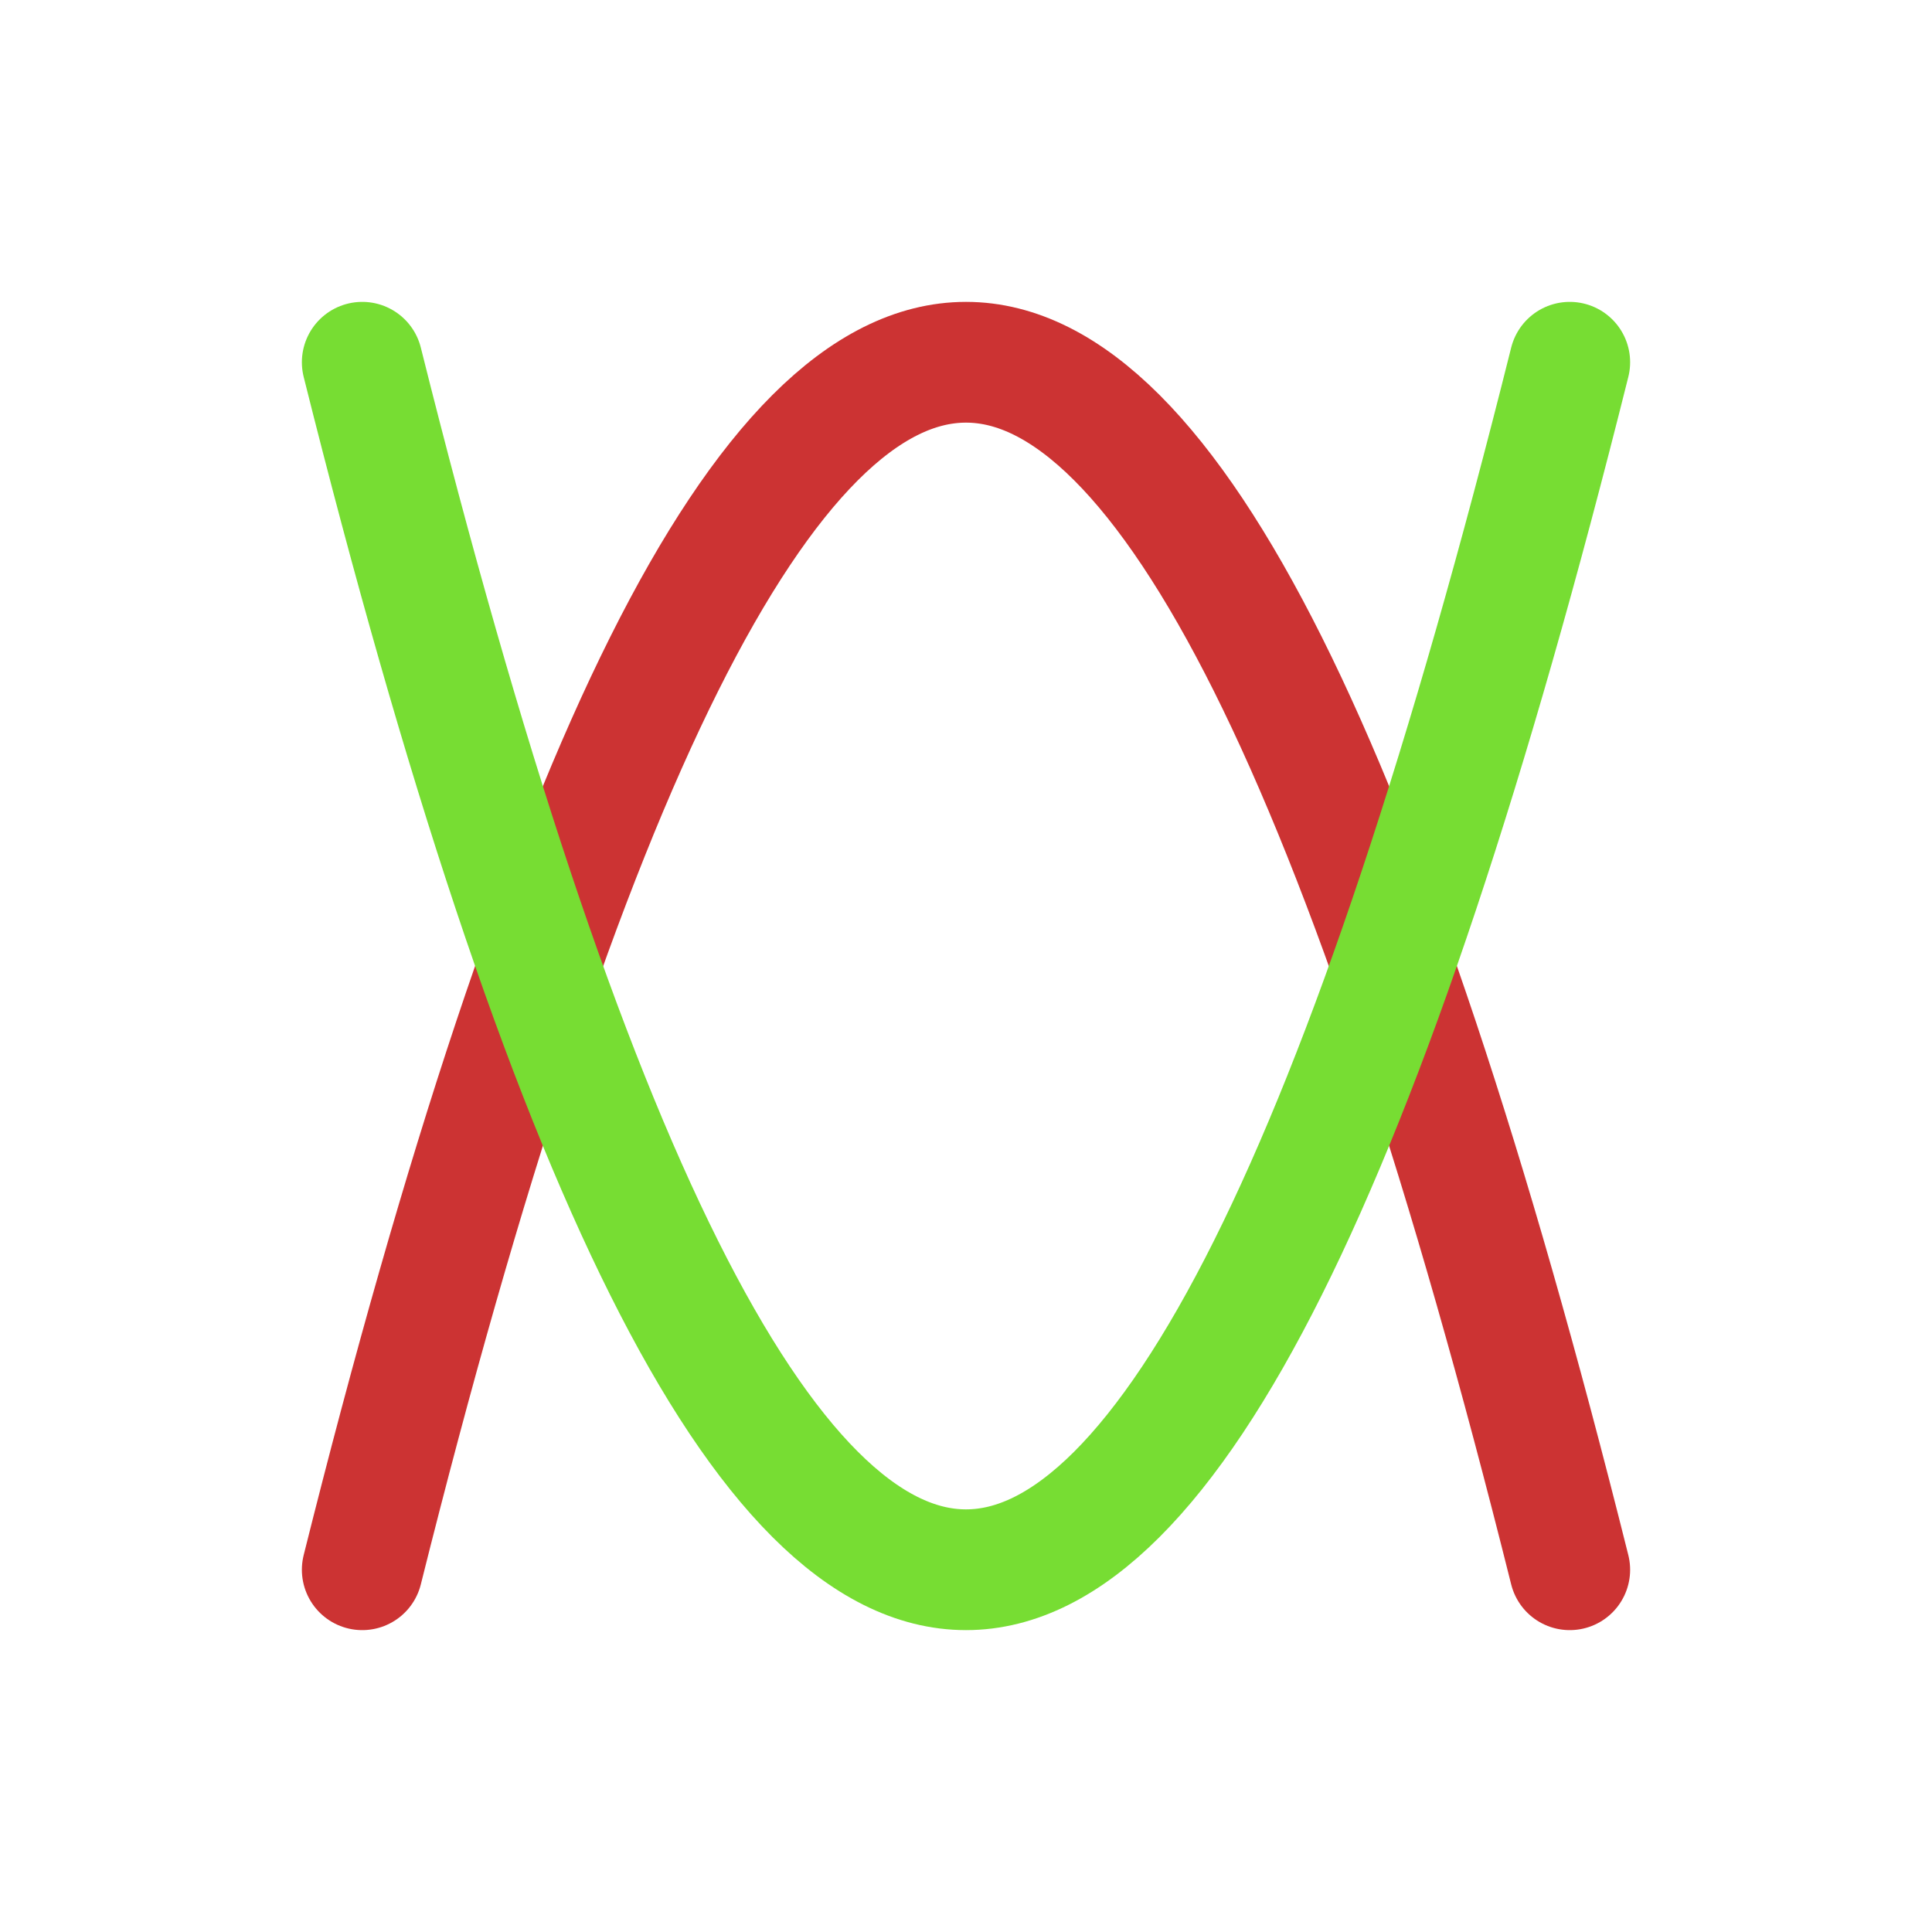
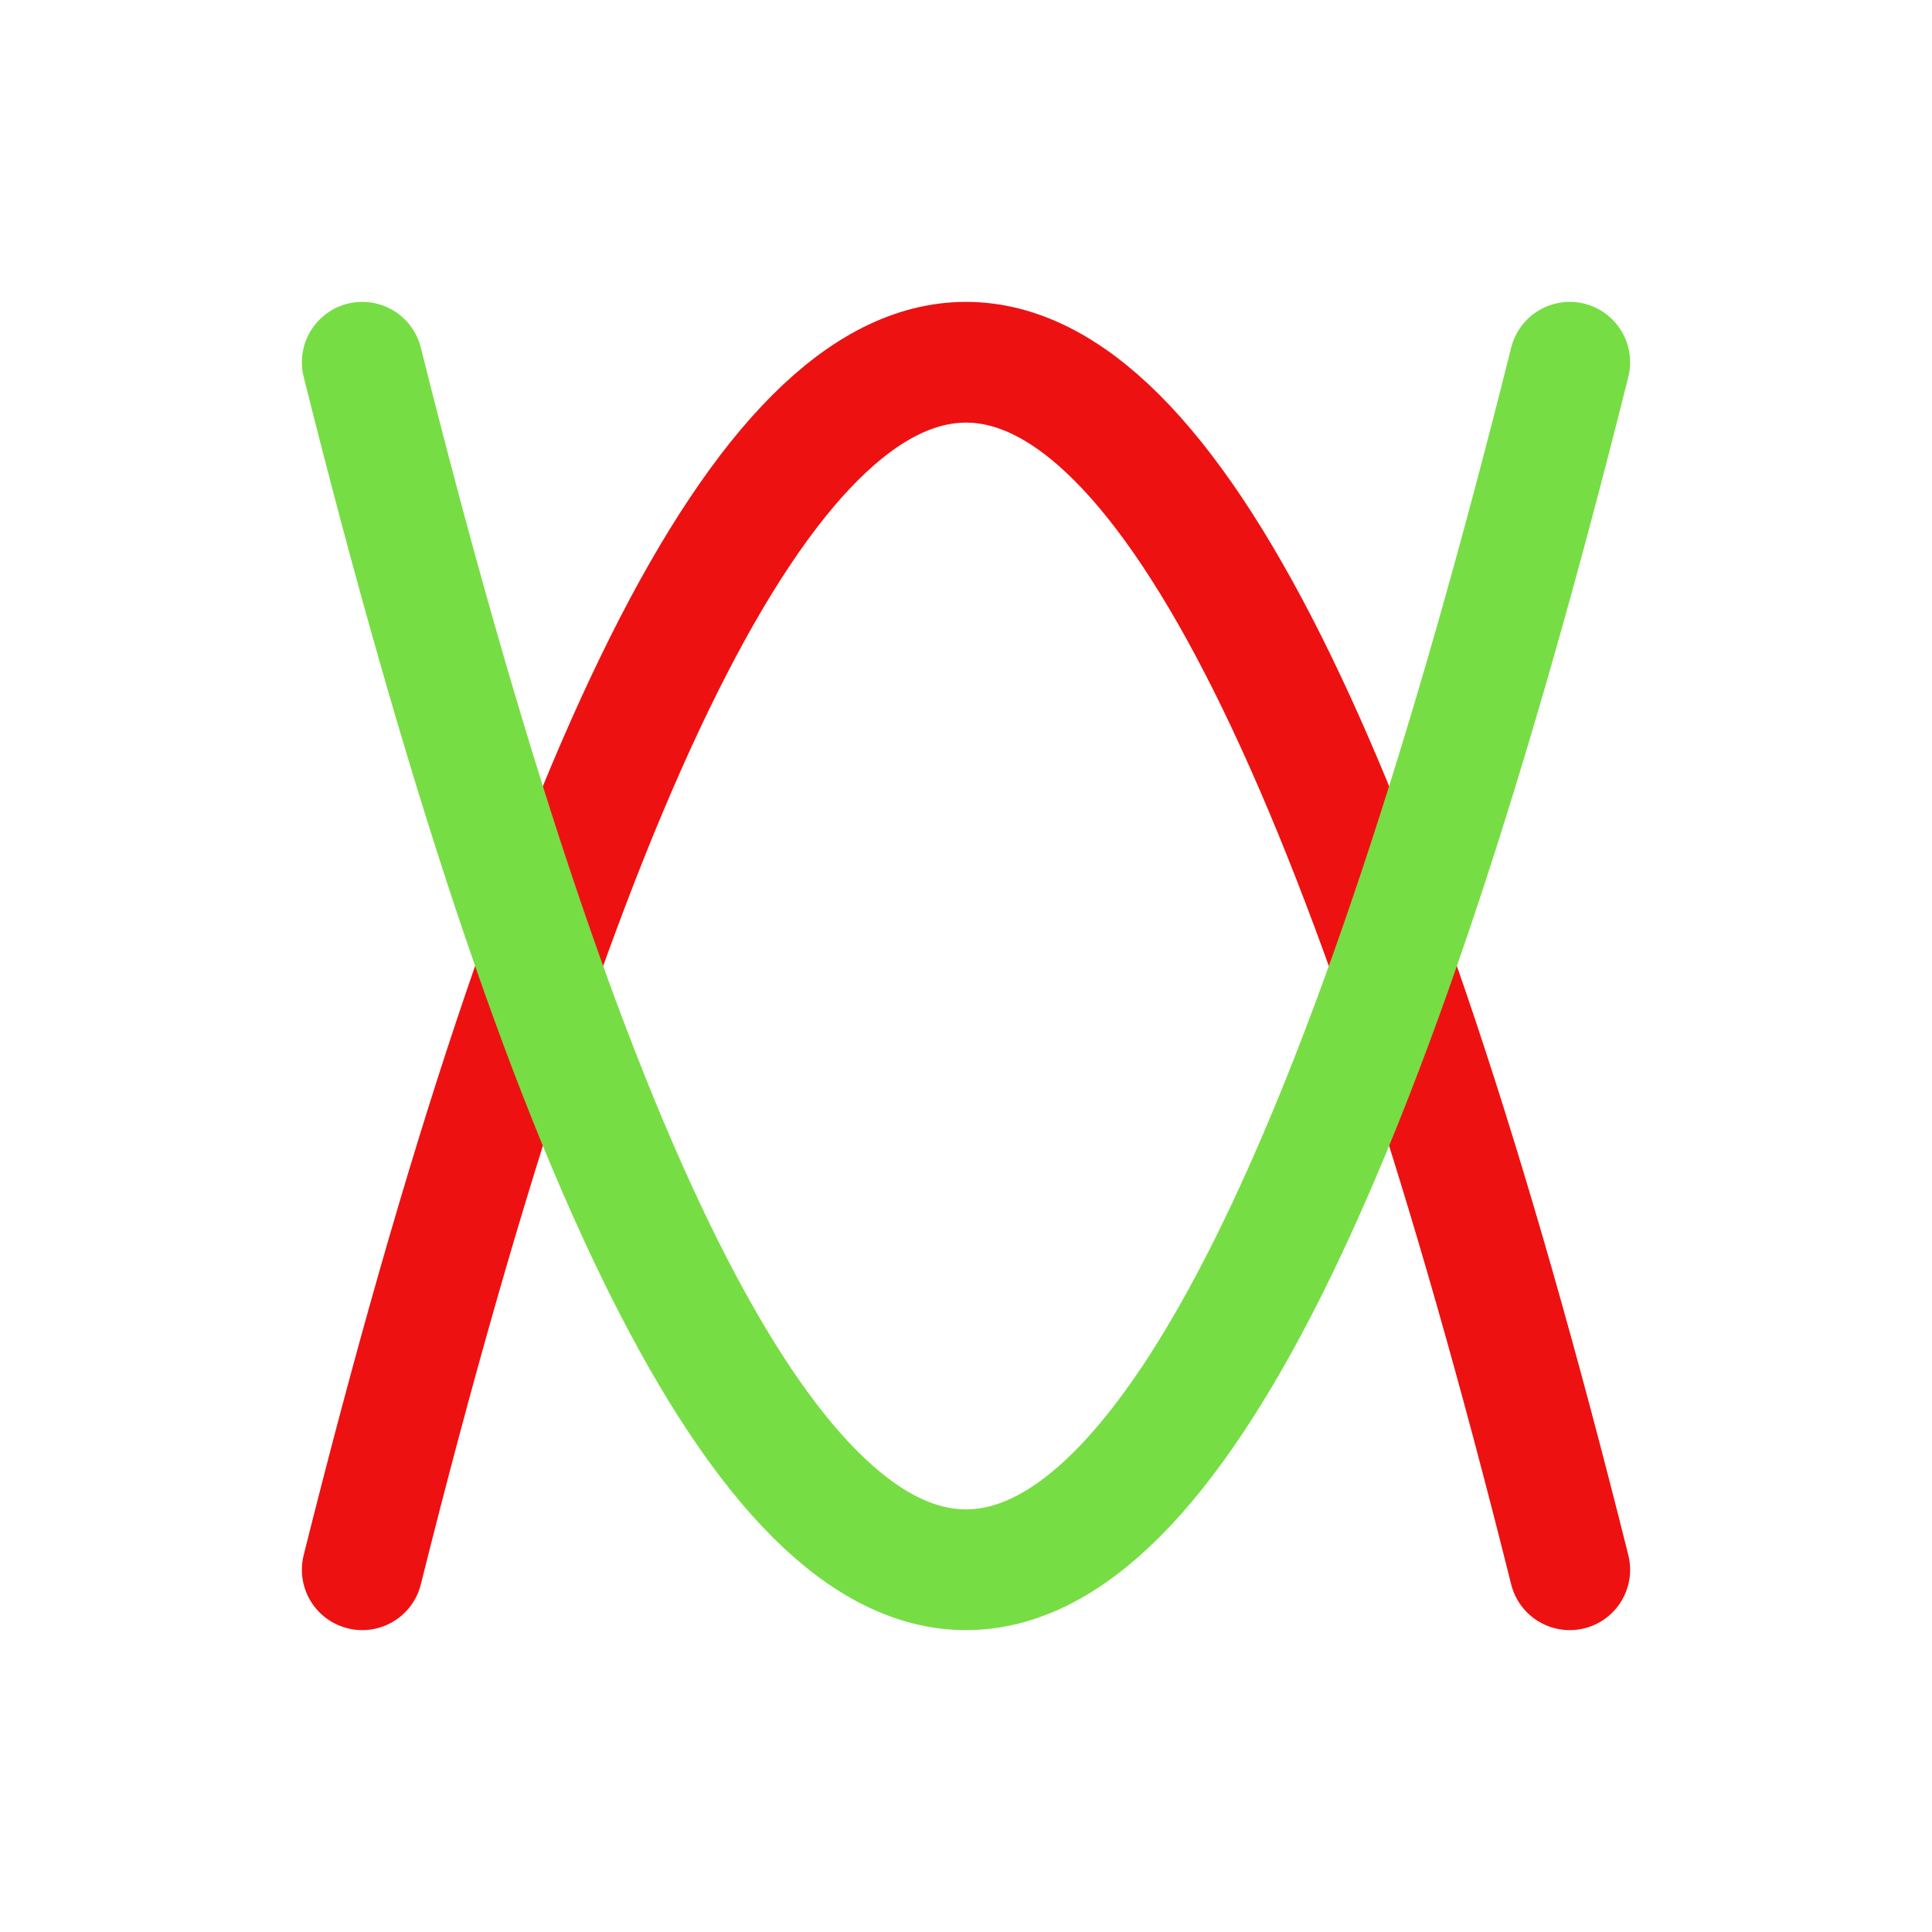
<svg xmlns="http://www.w3.org/2000/svg" xmlns:xlink="http://www.w3.org/1999/xlink" viewBox="0 0 320 320">
  <defs>
    <path id="grapher-curve" d="M 60,60 Q 160,460,260,60" fill="none" stroke-linecap="round" />
  </defs>
  <rect x="0" y="0" width="100%" height="100%" fill="#fff" />
  <g transform="scale(1,-1) translate(0,-320)">
-     <use xlink:href="#grapher-curve" stroke="#c33" stroke-width="20" />
-     <use xlink:href="#grapher-curve" stroke="#c33" stroke-width="12" />
+     <use xlink:href="#grapher-curve" stroke="#e11" stroke-width="20" />
+     <use xlink:href="#grapher-curve" stroke="#e11" stroke-width="12" />
  </g>
  <g>
-     <use xlink:href="#grapher-curve" stroke="#7d3" stroke-width="20" />
-     <use xlink:href="#grapher-curve" stroke="#7d3" stroke-width="12" />
+     <use xlink:href="#grapher-curve" stroke="#7d4" stroke-width="20" />
+     <use xlink:href="#grapher-curve" stroke="#7d4" stroke-width="12" />
  </g>
</svg>
